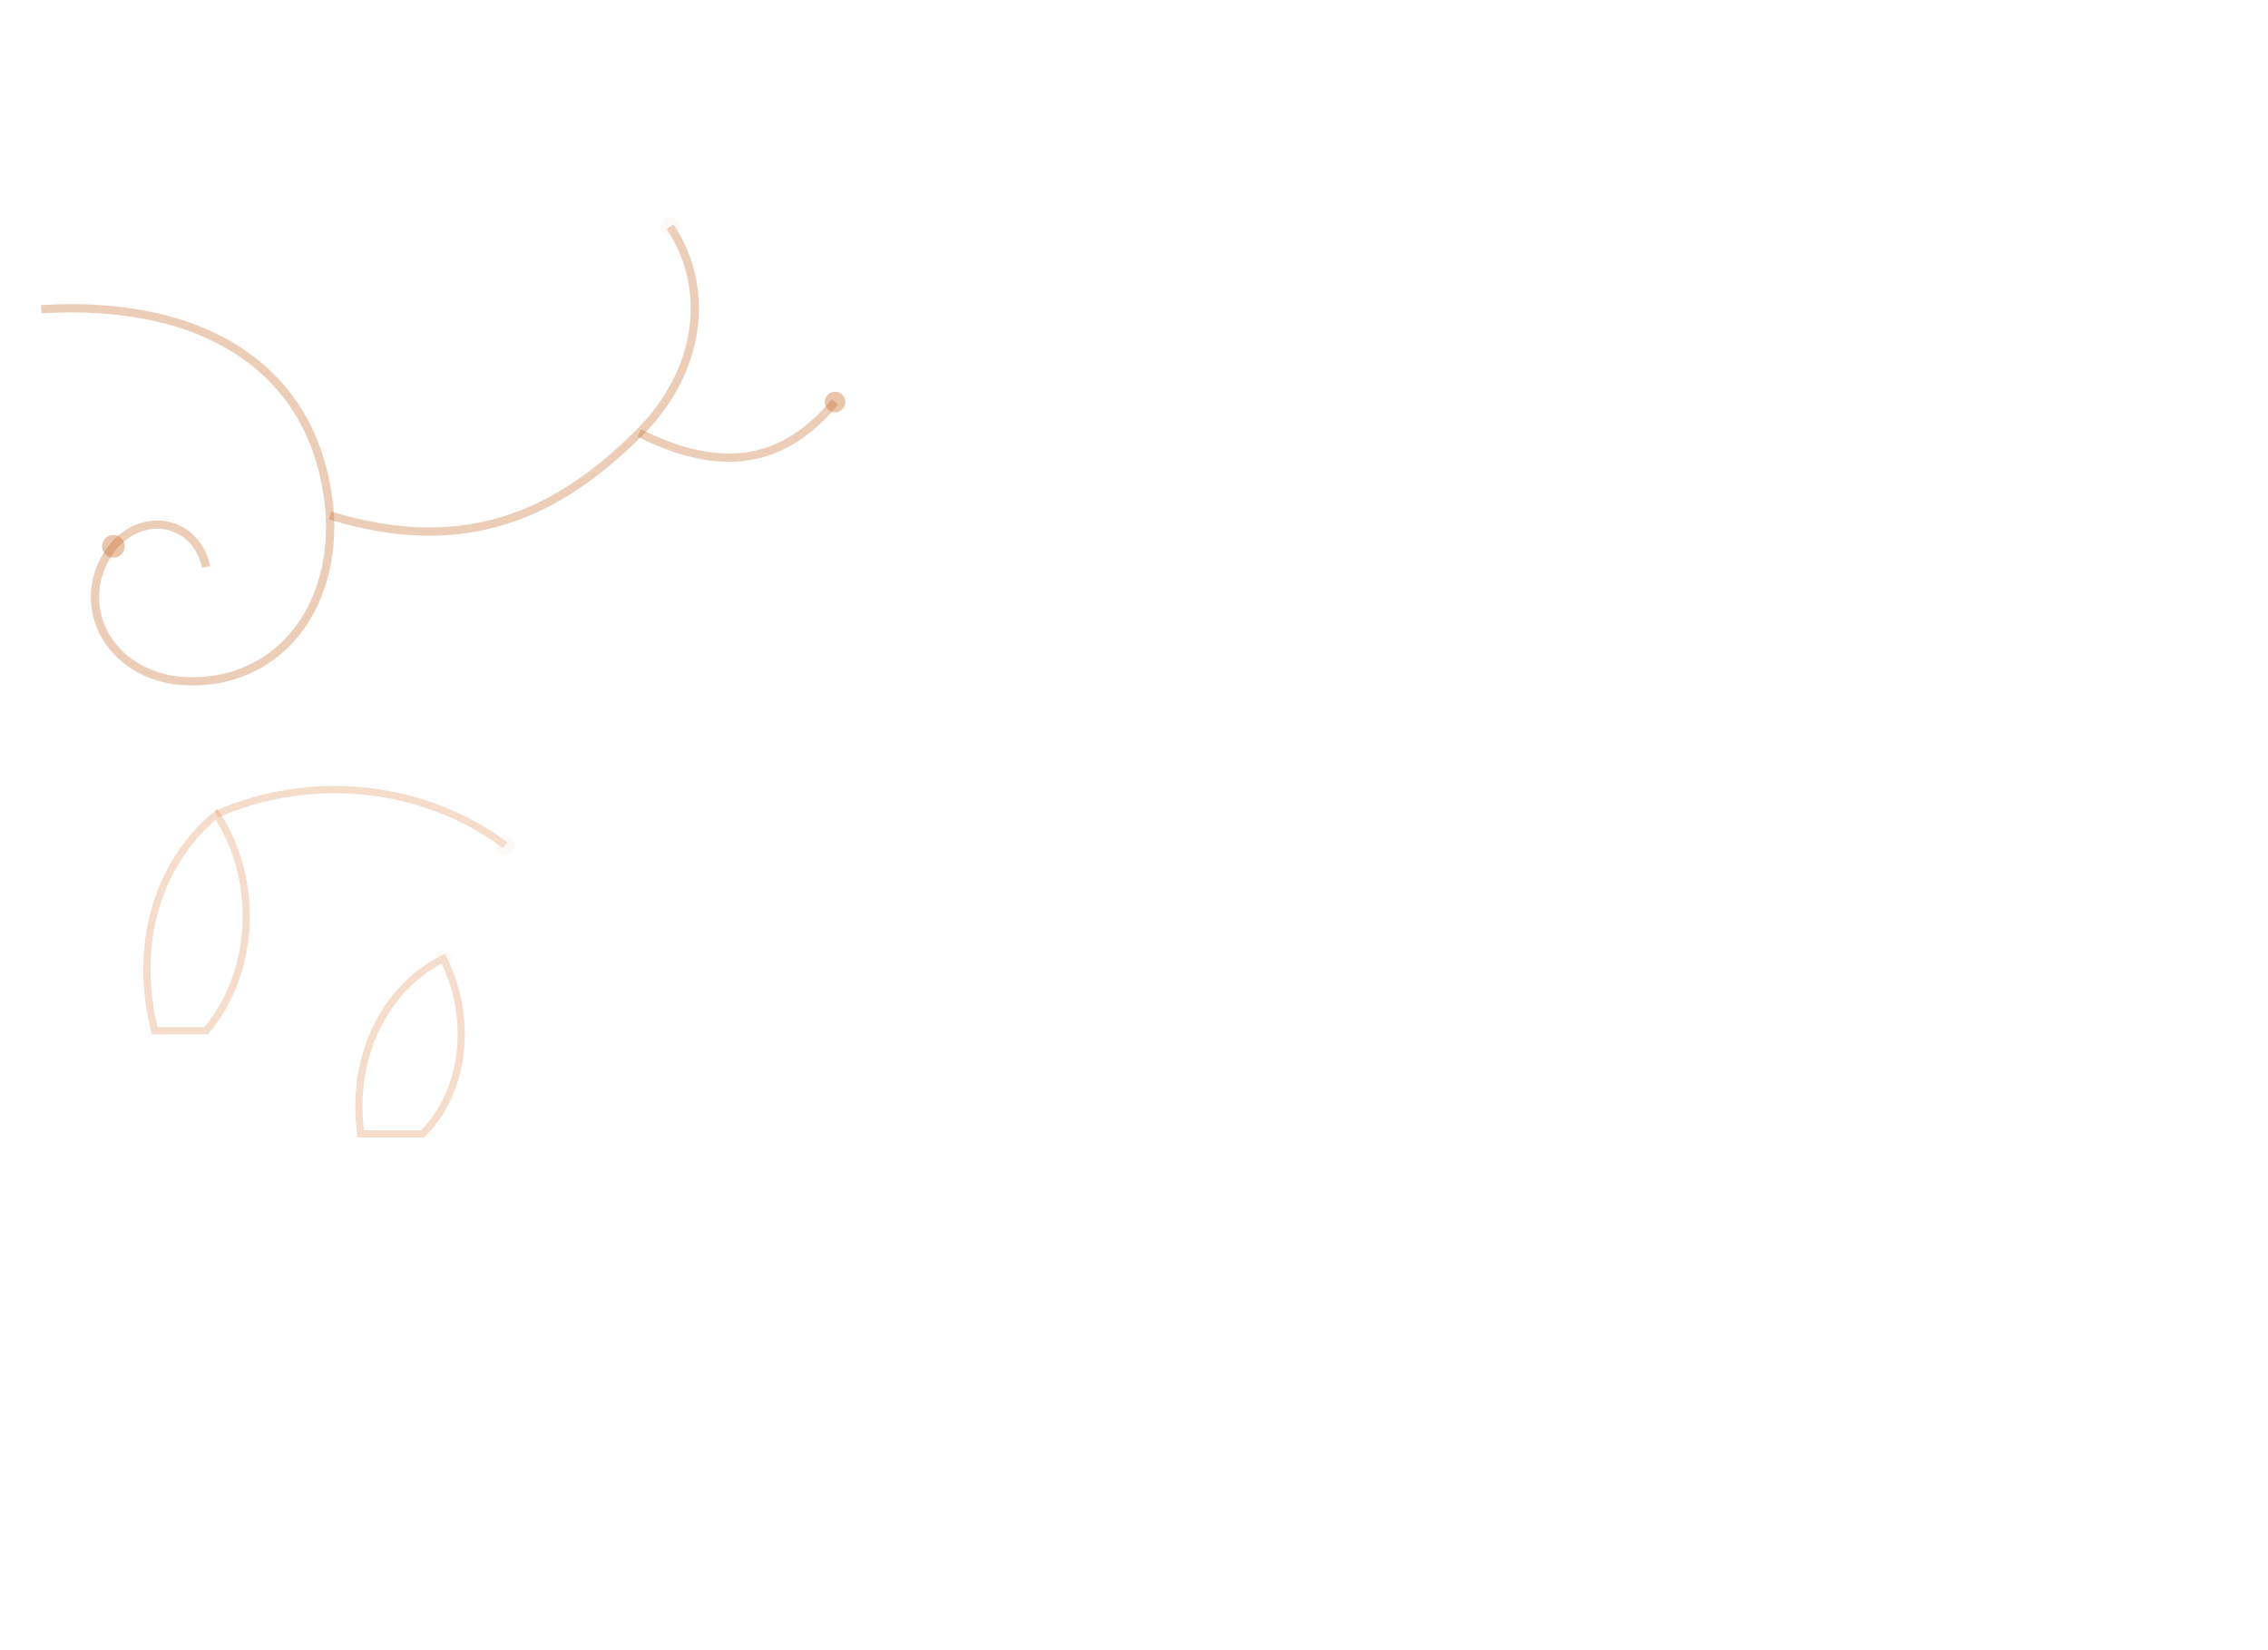
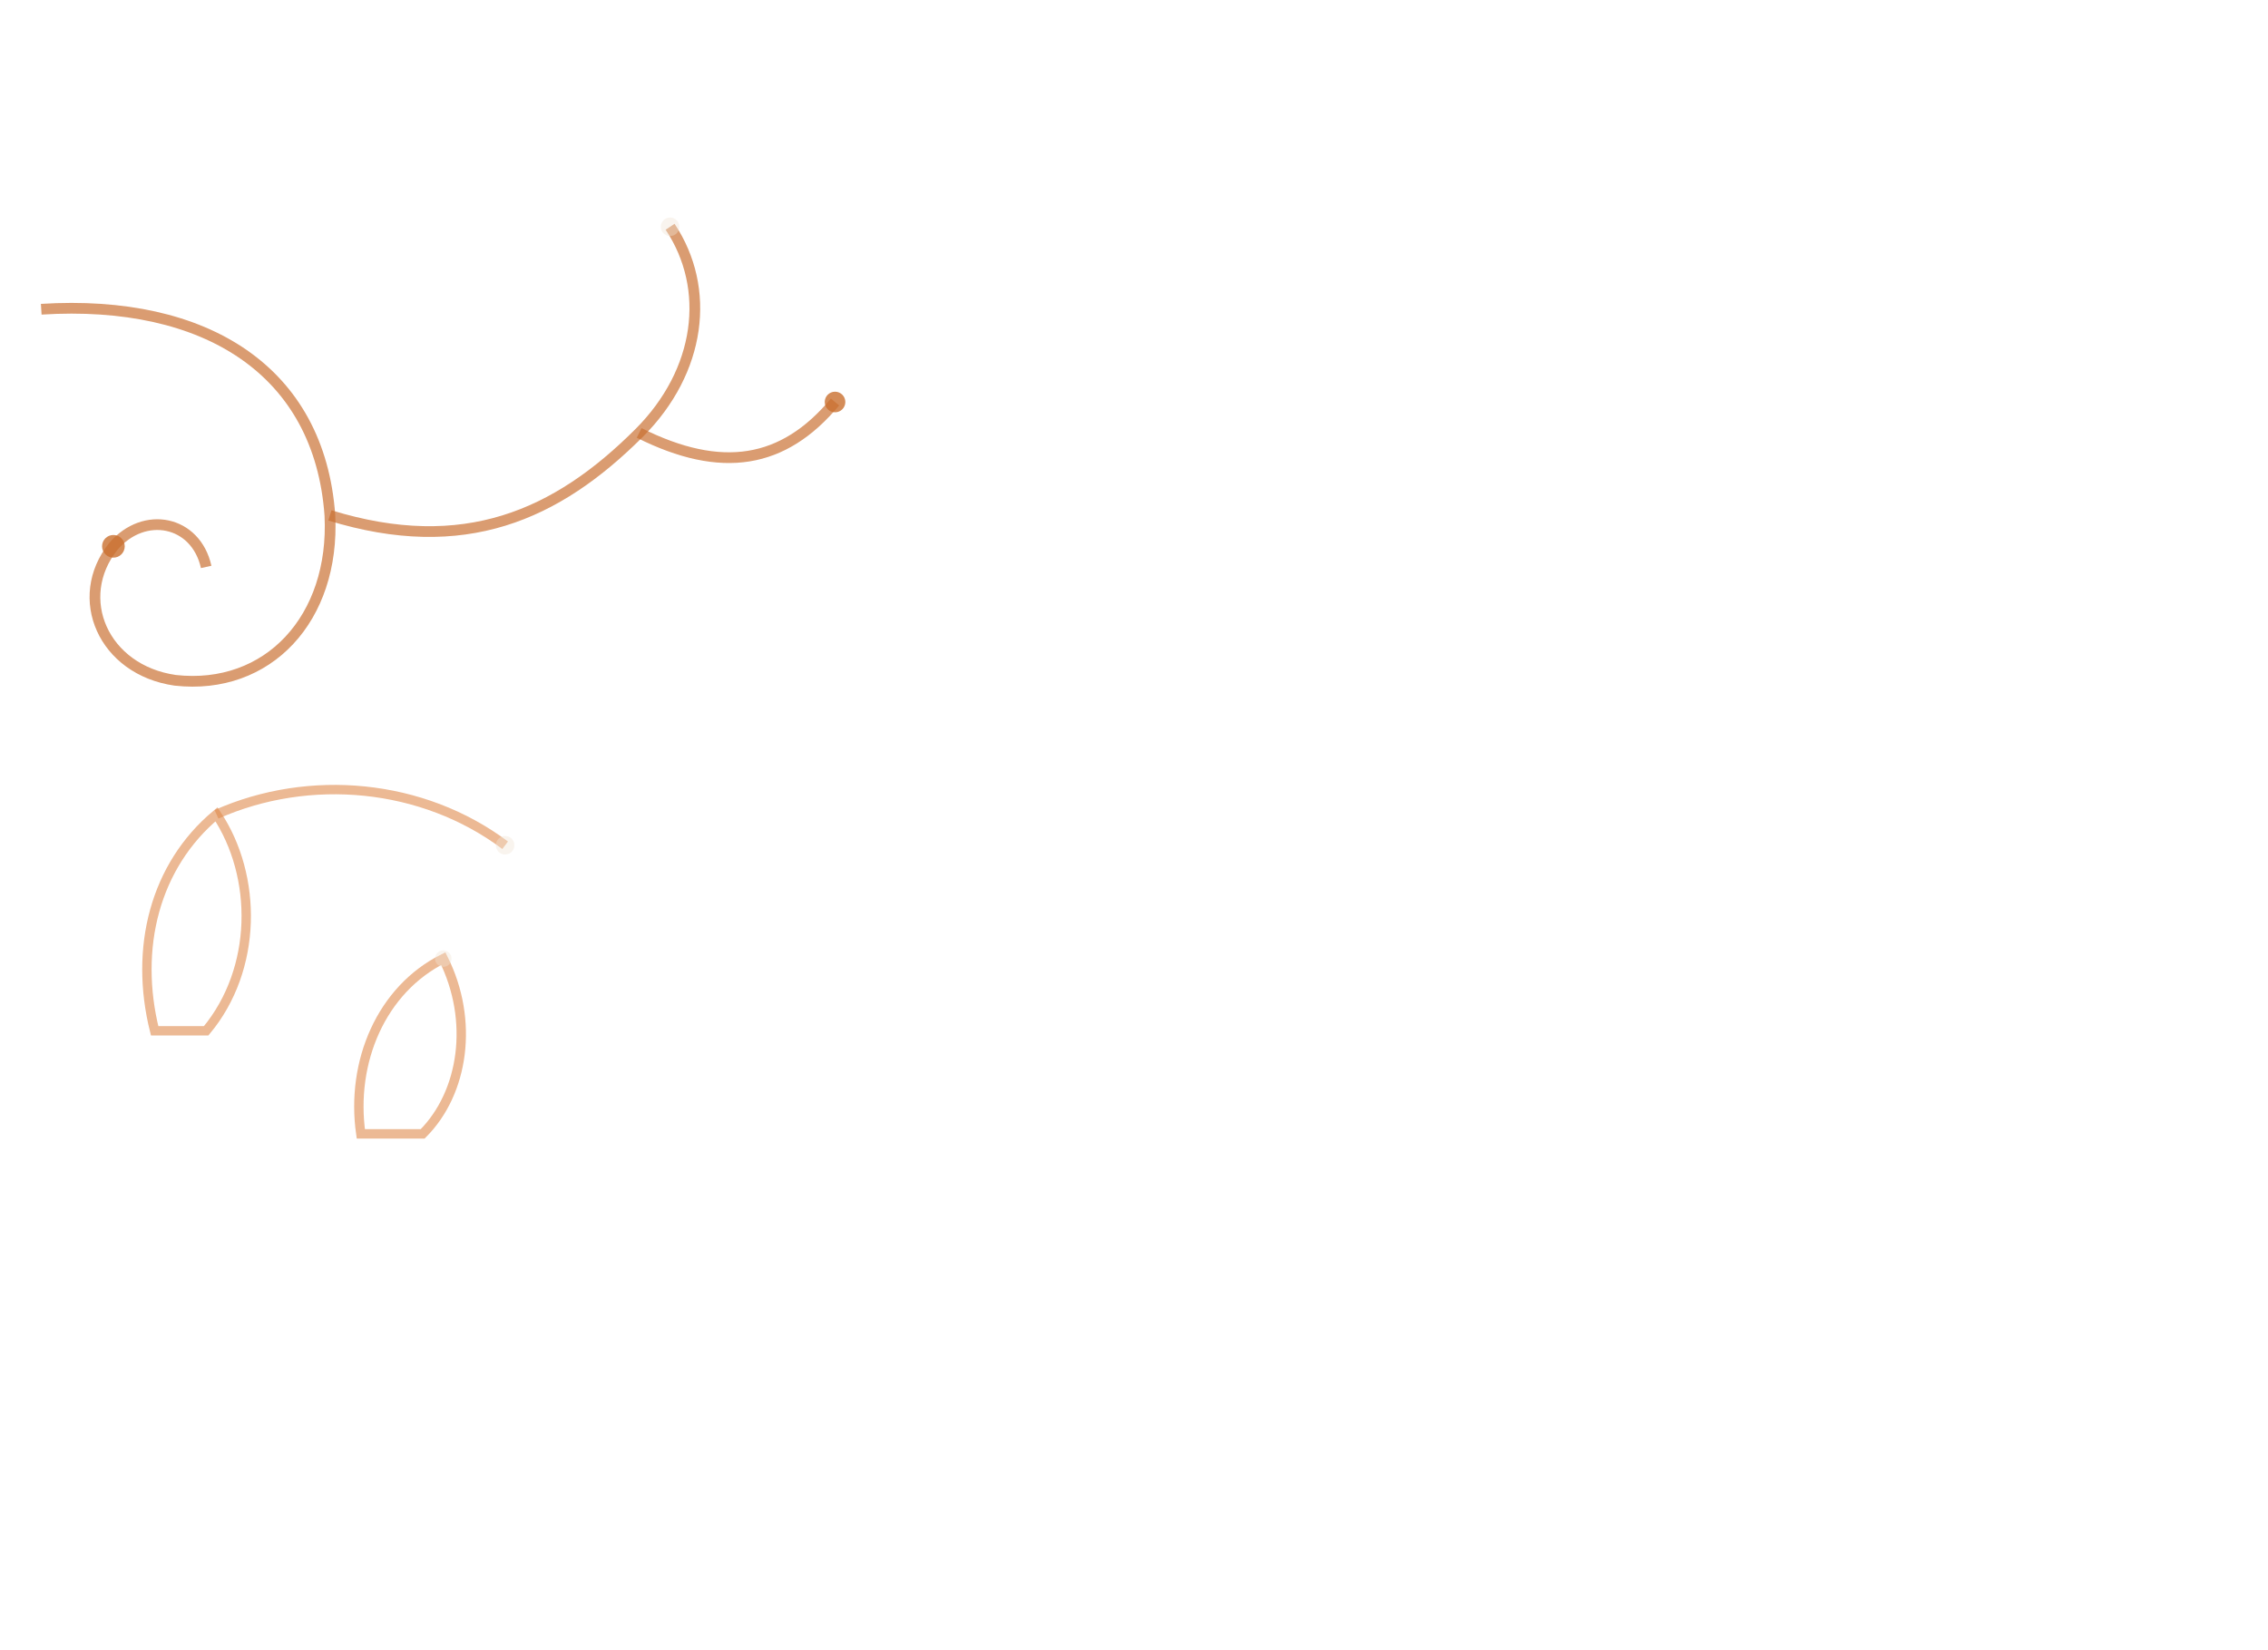
- <svg xmlns="http://www.w3.org/2000/svg" width="440" height="320" viewBox="0 0 440 320">
-   <g fill="none" stroke="#C96F2F" stroke-opacity="0.34" stroke-width="1.6">
+ <svg xmlns="http://www.w3.org/2000/svg" width="352" height="256" viewBox="0 0 440 320">
+   <g fill="none" stroke="#C96F2F" stroke-opacity="0.68" stroke-width="2.08">
    <path d="M8 60 C40 58 62 72 64 100 C65 120 52 134 34 132 C20 130 14 116 22 106 C28 99 38 101 40 110" />
    <path d="M64 100 C90 108 108 100 124 84 C136 72 138 56 130 44" />
    <path d="M124 84 C140 92 152 90 162 78" />
-     <circle cx="22" cy="106" r="2.2" fill="#C96F2F" fill-opacity="0.4" stroke="none" />
-     <circle cx="162" cy="78" r="2" fill="#C96F2F" fill-opacity="0.4" stroke="none" />
+     <circle cx="22" cy="106" r="2.2" fill="#C96F2F" fill-opacity="0.8" stroke="none" />
+     <circle cx="162" cy="78" r="2" fill="#C96F2F" fill-opacity="0.8" stroke="none" />
  </g>
-   <g fill="none" stroke="#E08A4E" stroke-opacity="0.3" stroke-width="1.4">
+   <g fill="none" stroke="#E08A4E" stroke-opacity="0.6" stroke-width="1.82">
    <path d="M30 200 C26 184 30 168 42 158 C50 170 50 188 40 200 Z" />
    <path d="M70 220 C68 206 74 192 86 186 C92 198 90 212 82 220 Z" />
    <path d="M42 158 C60 150 82 152 98 164" />
  </g>
-   <g fill="#F0E4D4" fill-opacity="0.2">
+   <g fill="#F0E4D4" fill-opacity="0.4">
    <circle cx="130" cy="44" r="1.8" />
    <circle cx="98" cy="164" r="1.8" />
    <circle cx="86" cy="186" r="1.6" />
  </g>
</svg>
